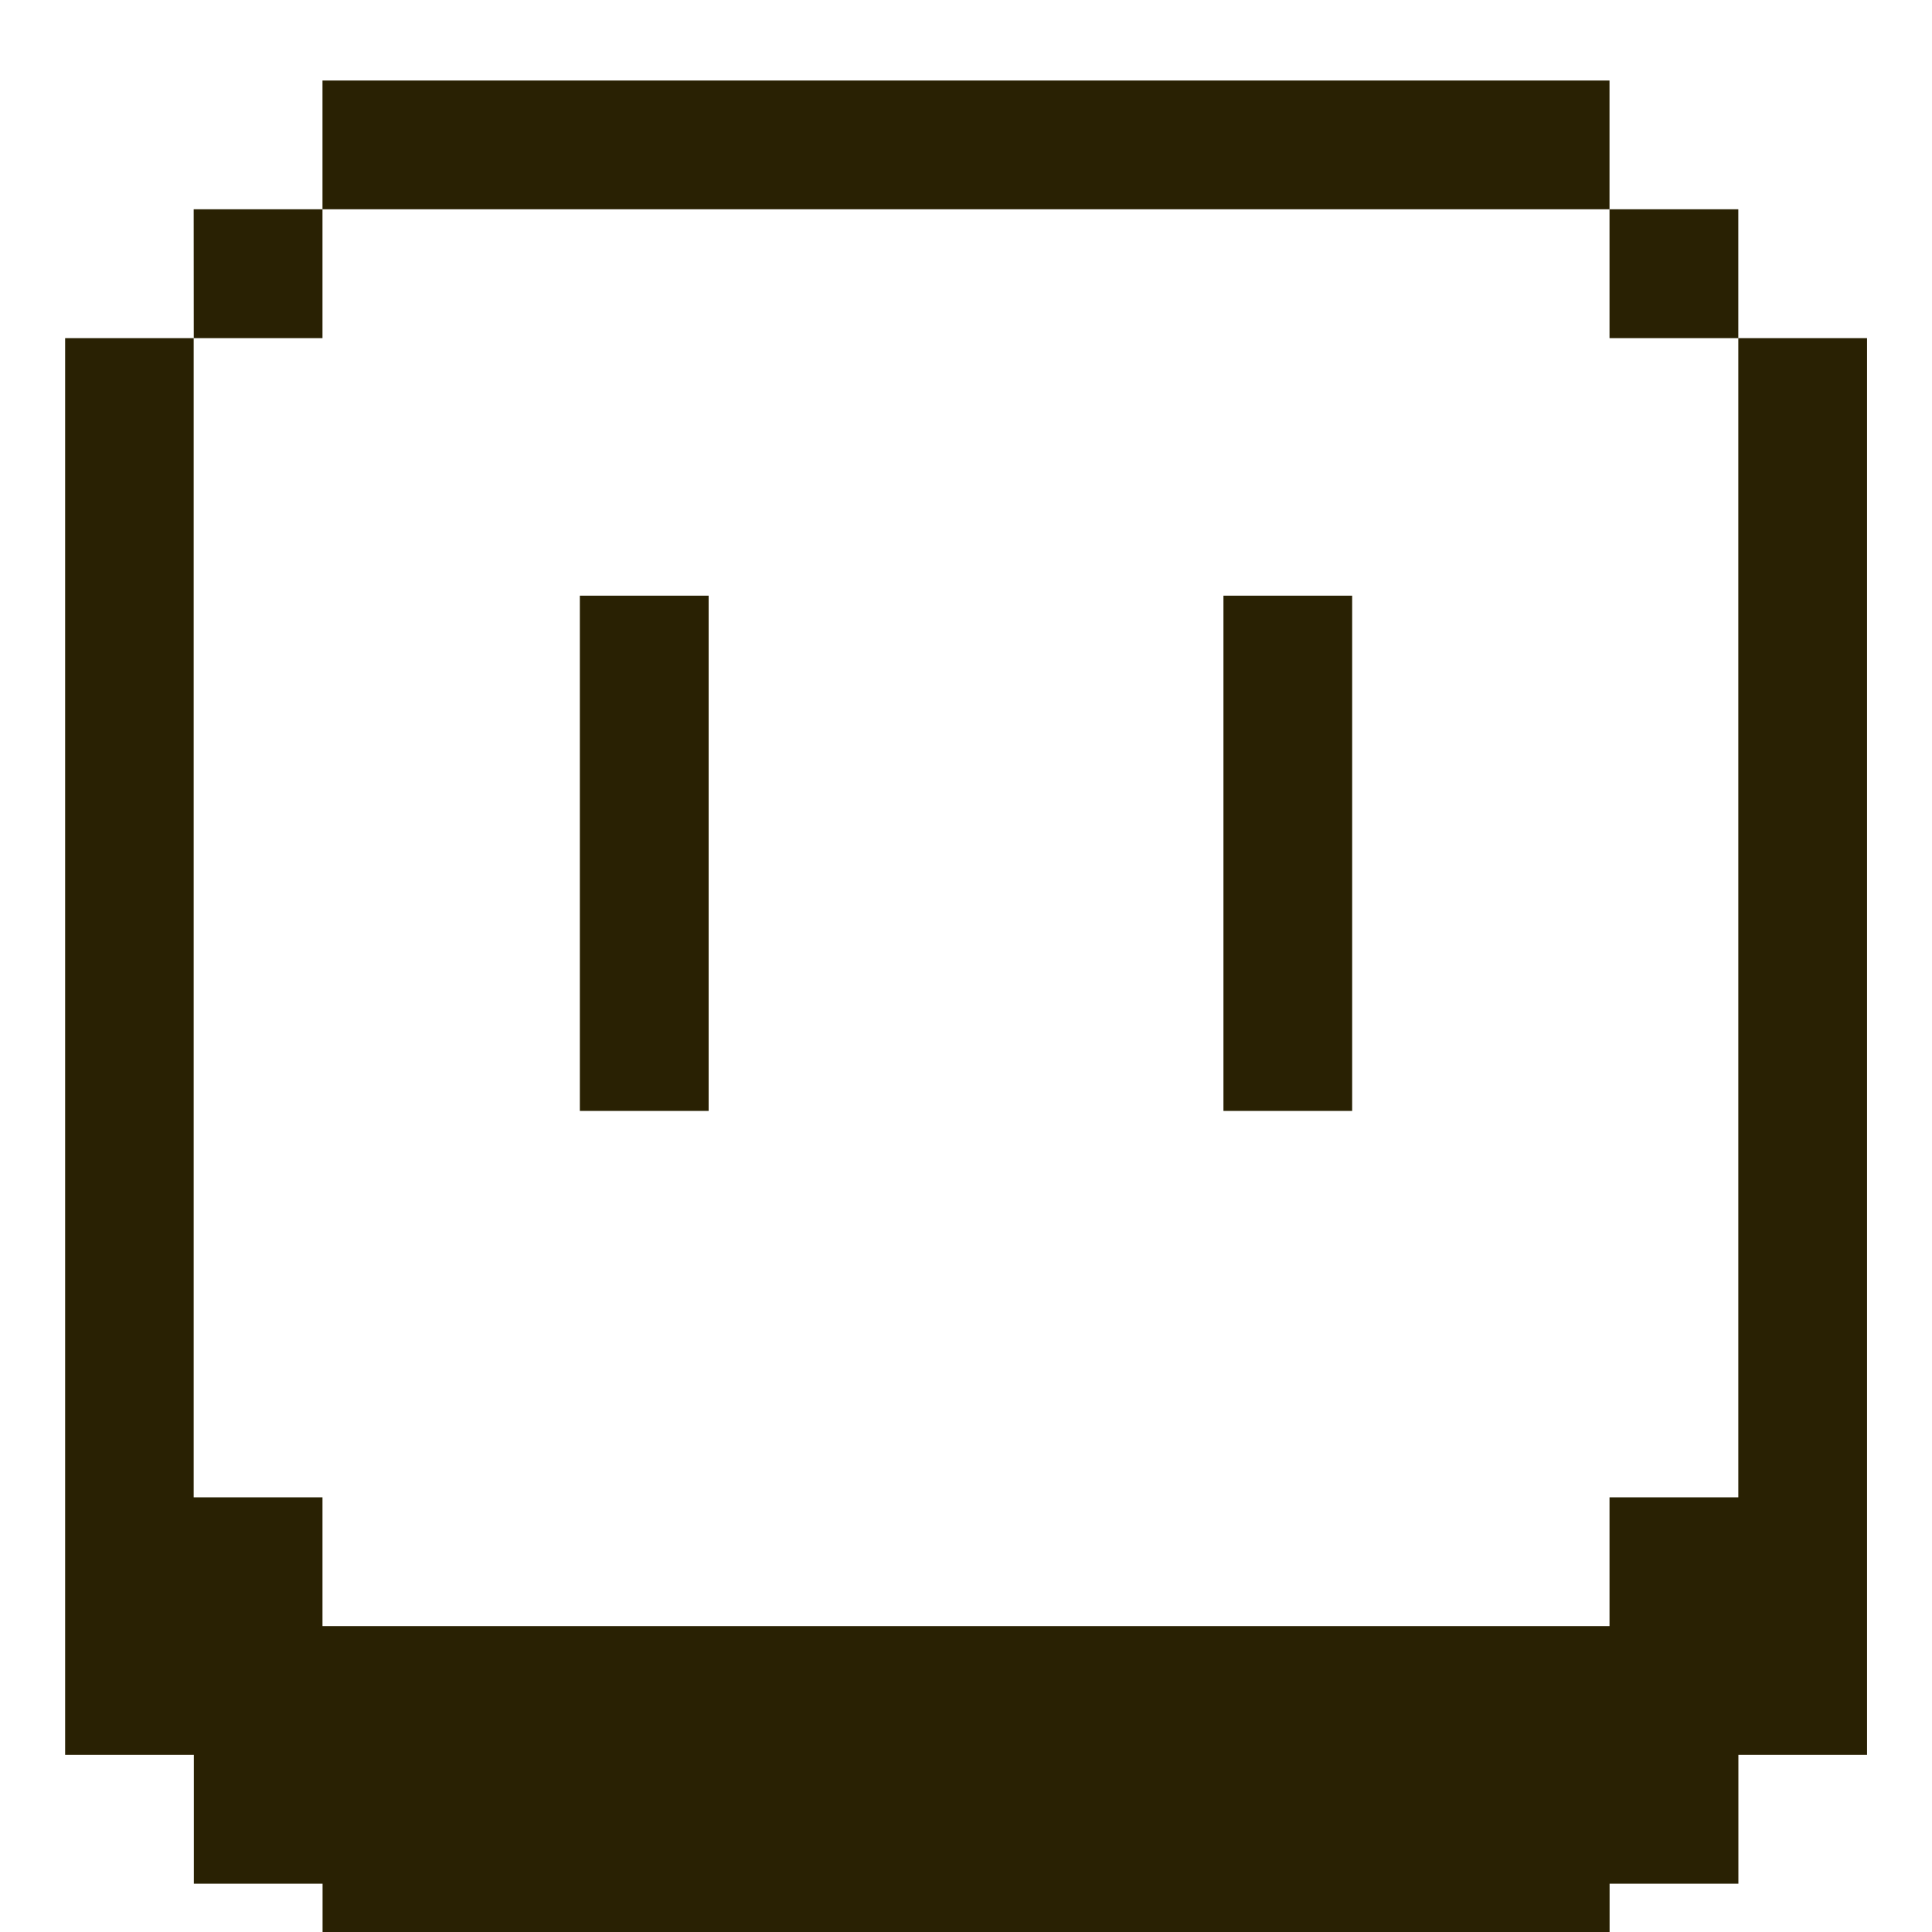
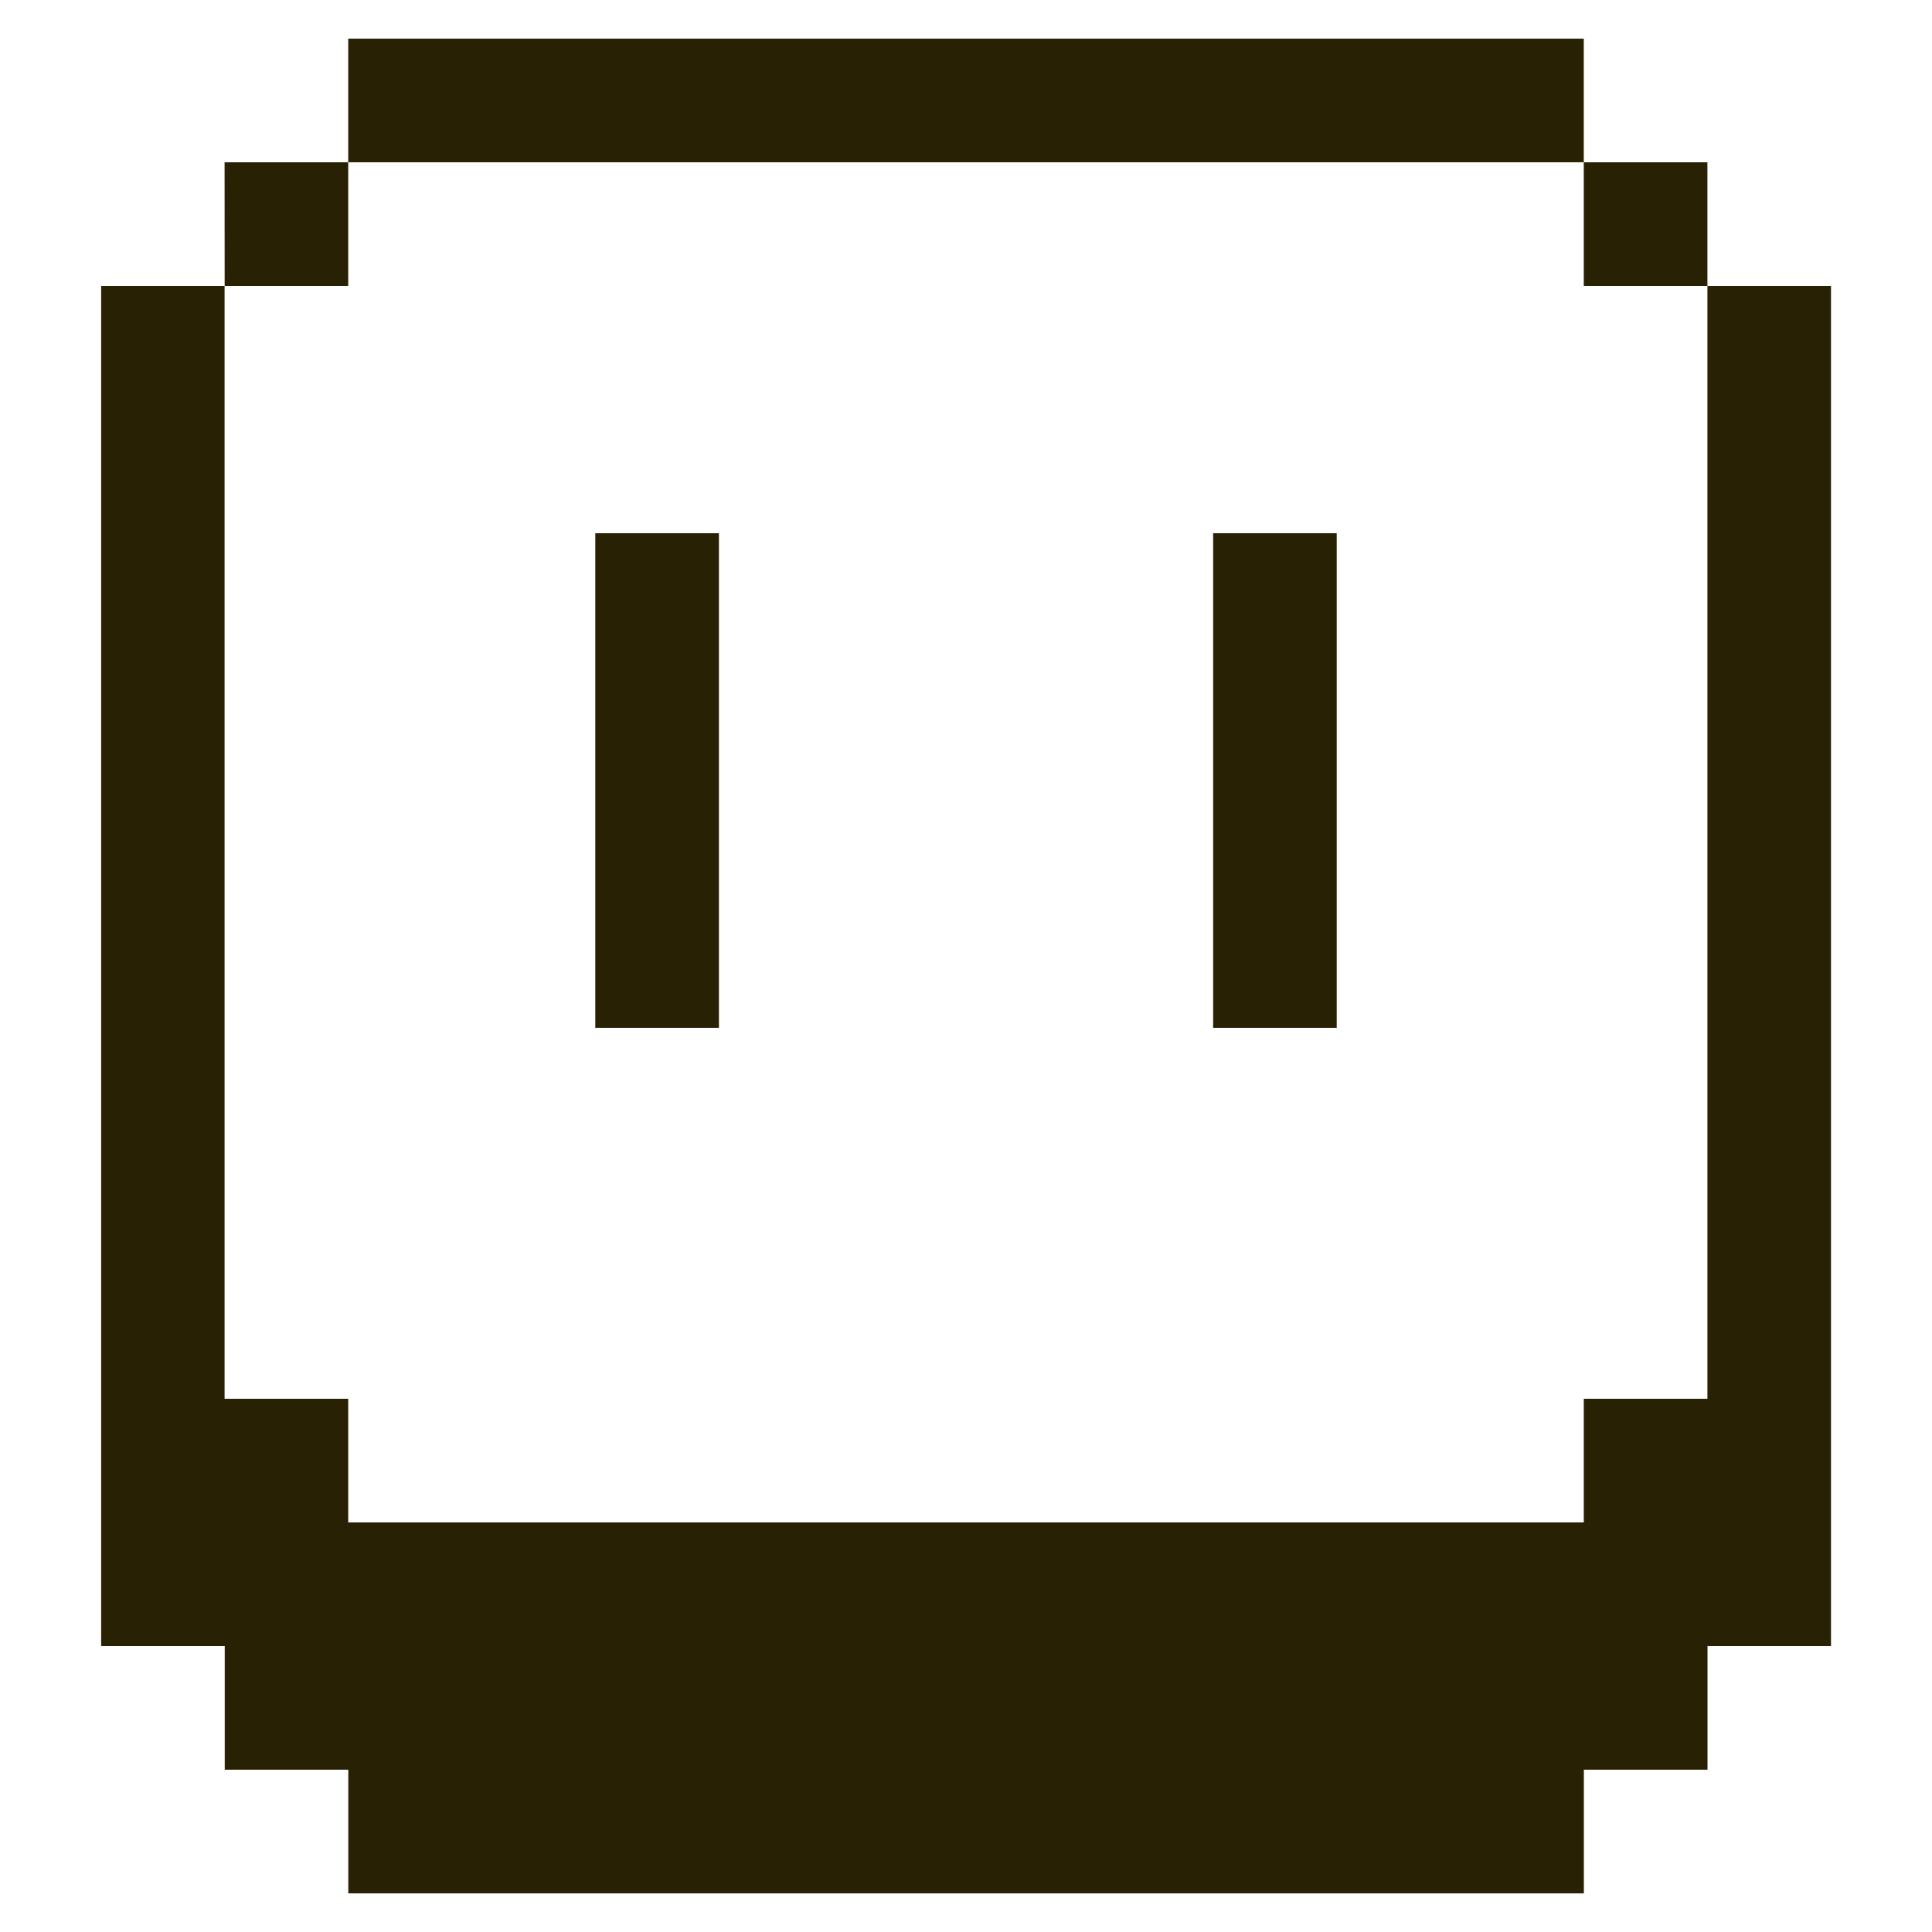
- <svg xmlns="http://www.w3.org/2000/svg" fill="#292103" width="96px" height="96px" viewBox="0 -1 24 24" role="img">
+ <svg xmlns="http://www.w3.org/2000/svg" fill="#292103" width="96px" height="96px" viewBox="-0.5 -0.5 25 25" role="img">
  <g id="SVGRepo_bgCarrier" stroke-width="0" />
  <g id="SVGRepo_tracerCarrier" stroke-linecap="round" stroke-linejoin="round" />
  <g id="SVGRepo_iconCarrier">
    <path d="M4.006 0v1.6h15.988V0zm15.988 1.6v1.6h1.6V1.6zm1.6 1.6v14.4h-1.6v1.6H4.006v-1.6h-1.6V3.2H.809v17.6h1.599v1.6h1.599V24h15.988v-1.6h1.6v-1.6h1.598V3.2zm-19.187 0h1.599V1.6h-1.6zm4.796 3.2v6.4h1.6V6.4zm7.995 0v6.4h1.599V6.4z" />
  </g>
</svg>
